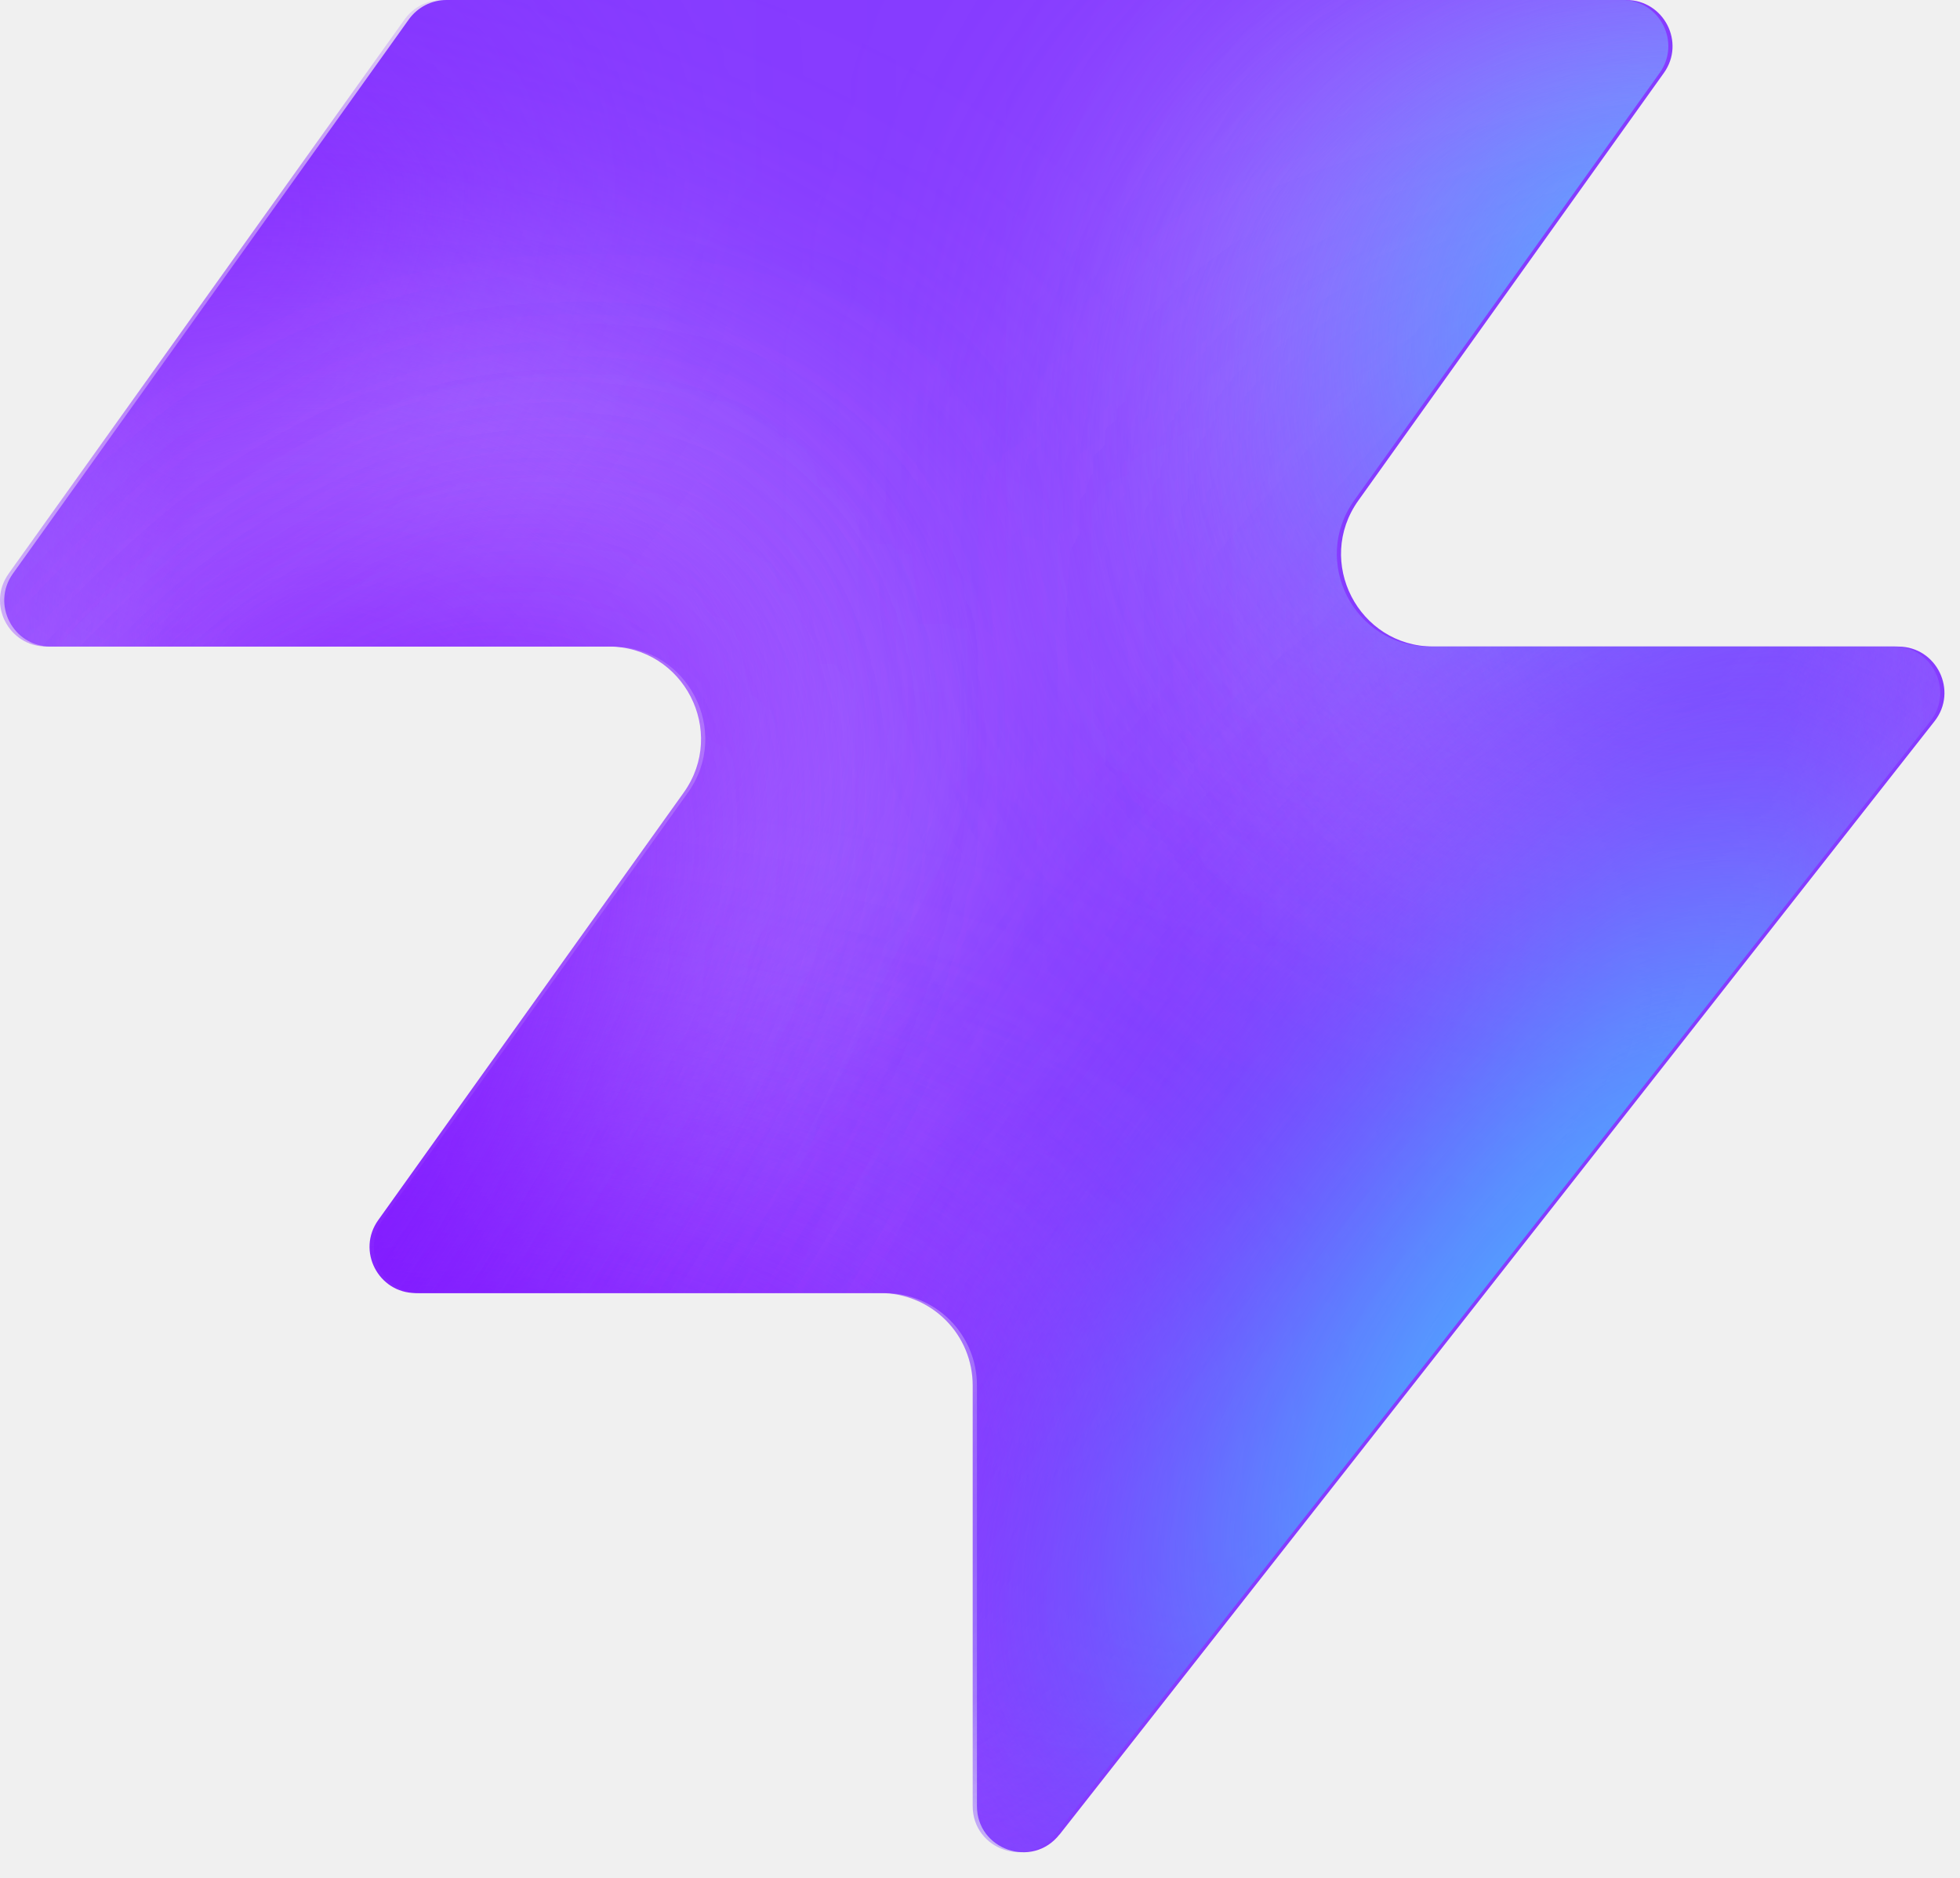
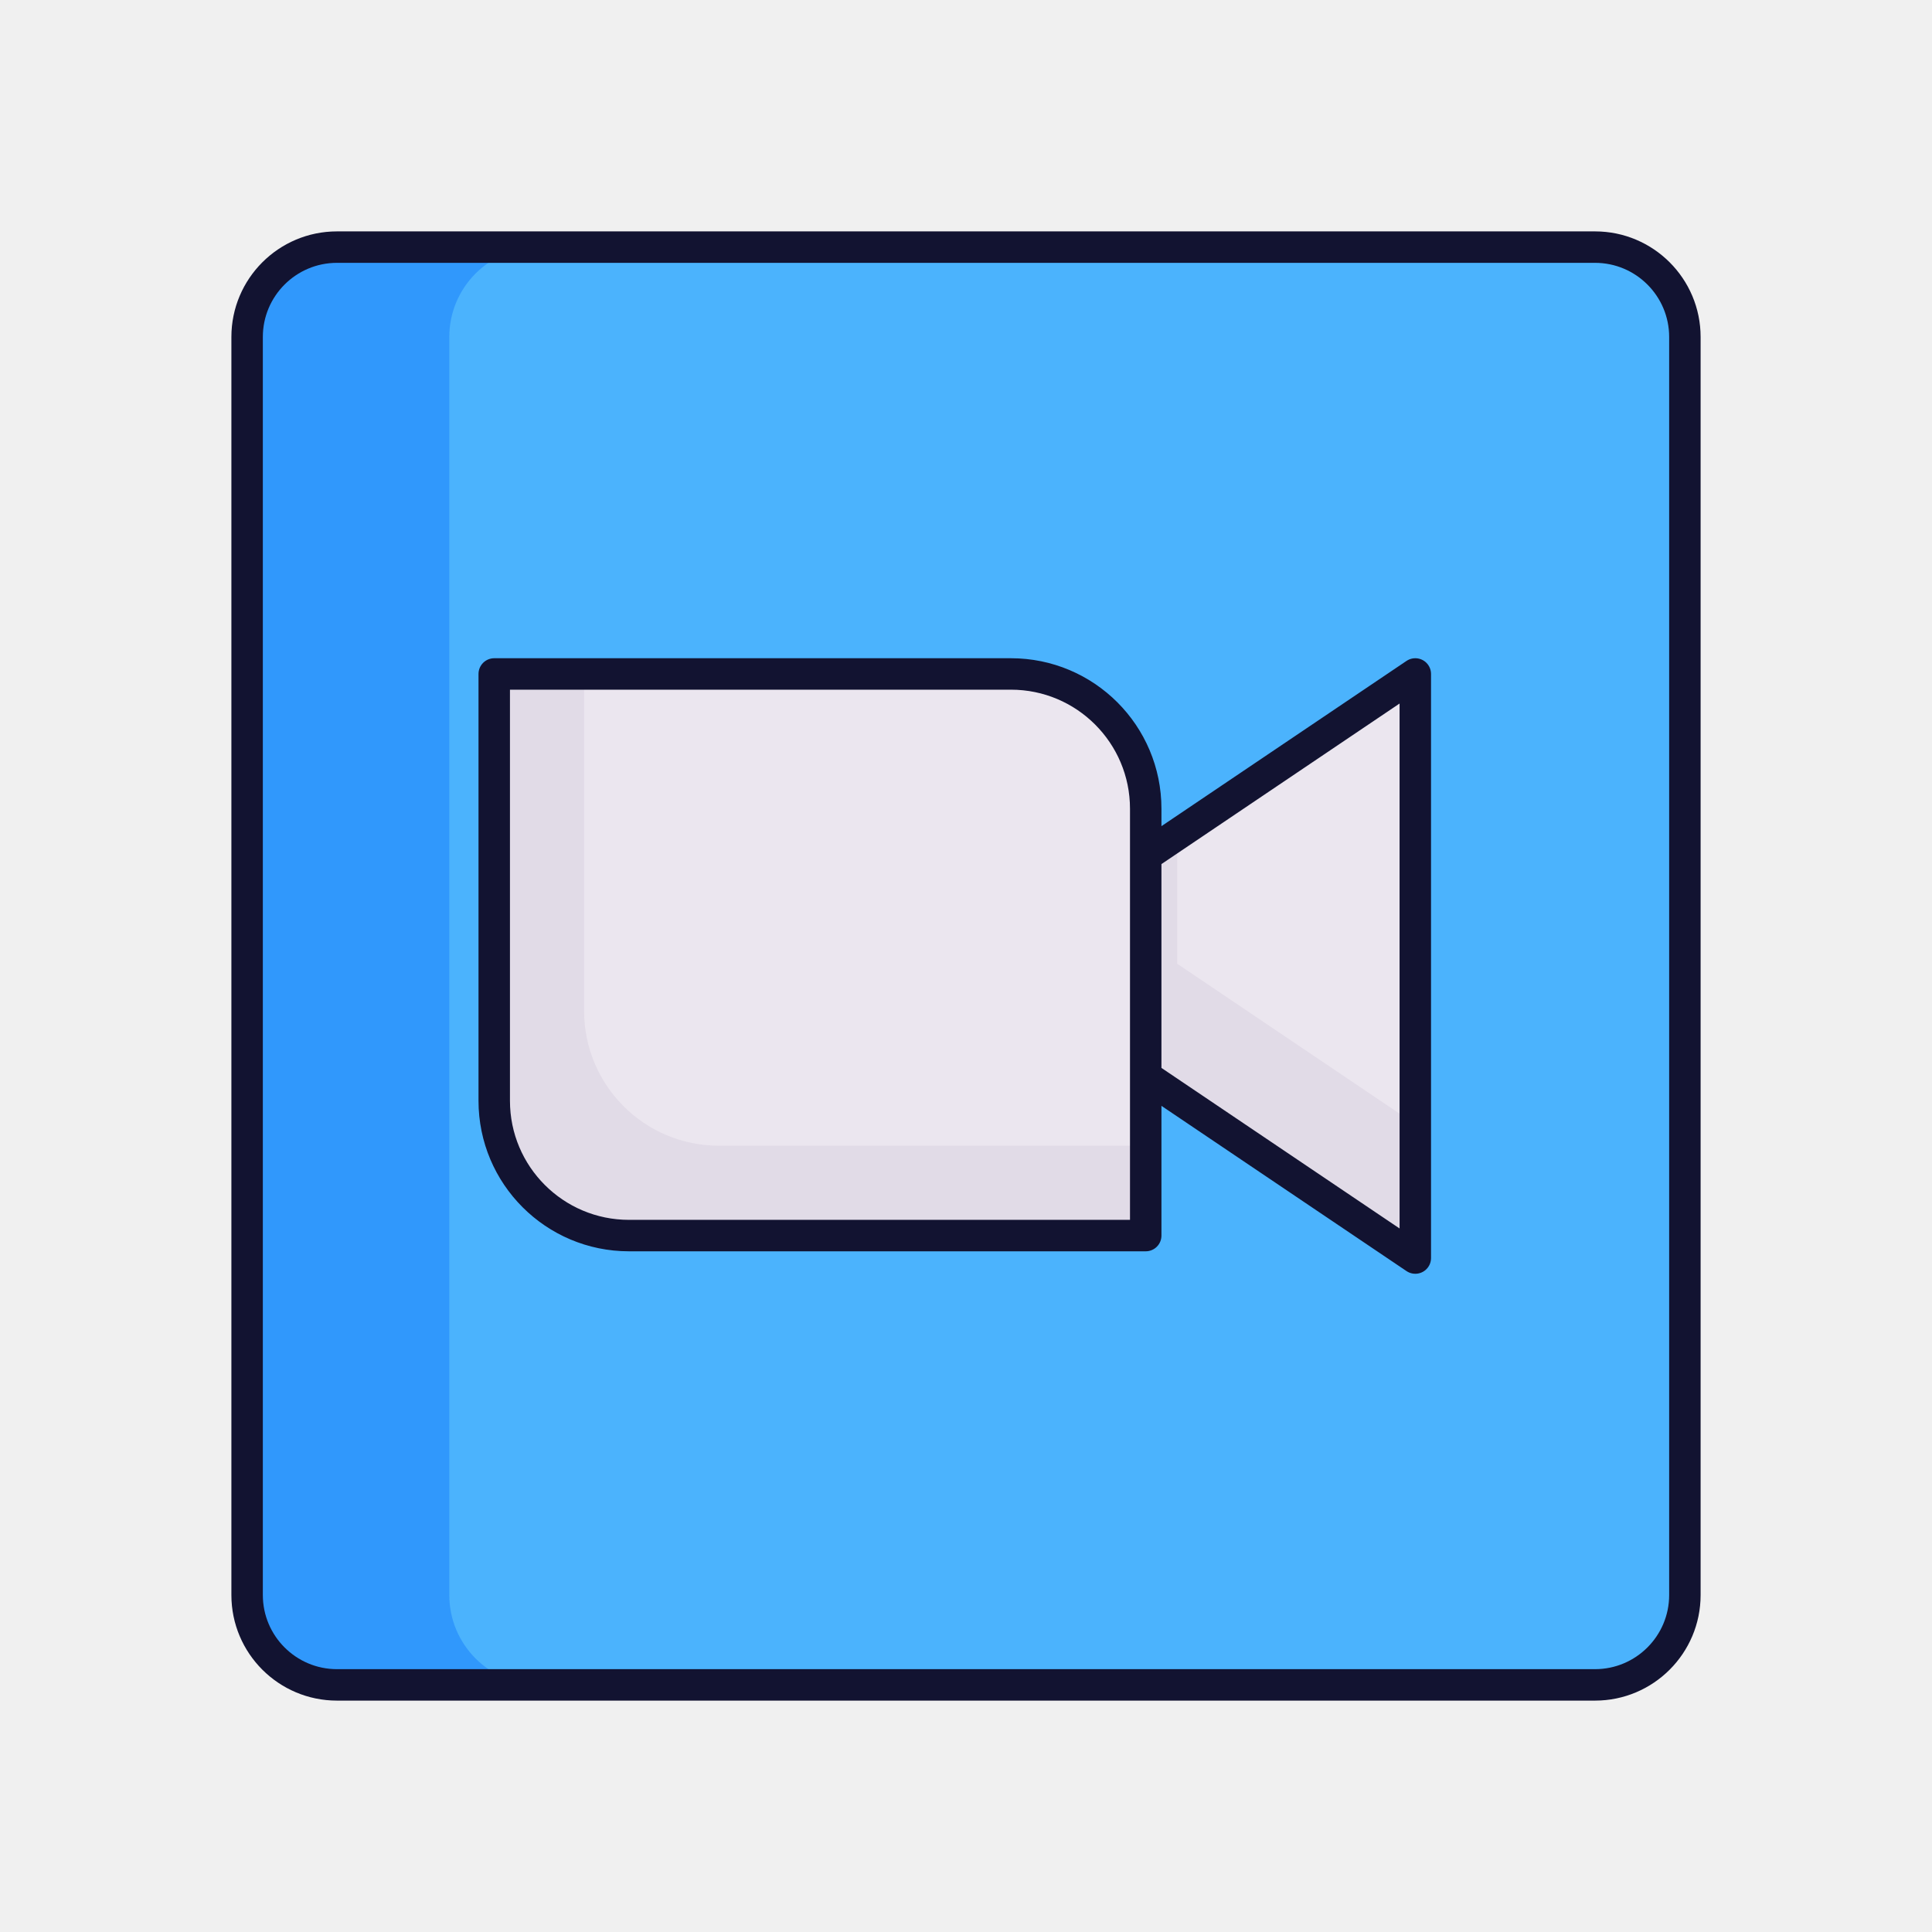
- <svg xmlns="http://www.w3.org/2000/svg" width="48" height="46" fill="none" viewBox="0 0 48 46">
-   <path fill="#863bff" d="M25.946 44.938c-.664.845-2.021.375-2.021-.698V33.937a2.26 2.26 0 0 0-2.262-2.262H10.287c-.92 0-1.456-1.04-.92-1.788l7.48-10.471c1.07-1.497 0-3.578-1.842-3.578H1.237c-.92 0-1.456-1.04-.92-1.788L10.013.474c.214-.297.556-.474.92-.474h28.894c.92 0 1.456 1.04.92 1.788l-7.48 10.471c-1.07 1.498 0 3.579 1.842 3.579h11.377c.943 0 1.473 1.088.89 1.83L25.947 44.94z" style="fill:#863bff;fill:color(display-p3 .525 .23 1);fill-opacity:1" />
-   <mask id="a" width="48" height="46" x="0" y="0" maskUnits="userSpaceOnUse" style="mask-type:alpha">
-     <path fill="#000" d="M25.842 44.938c-.664.844-2.021.375-2.021-.698V33.937a2.26 2.26 0 0 0-2.262-2.262H10.183c-.92 0-1.456-1.04-.92-1.788l7.48-10.471c1.07-1.498 0-3.579-1.842-3.579H1.133c-.92 0-1.456-1.04-.92-1.787L9.91.473c.214-.297.556-.474.92-.474h28.894c.92 0 1.456 1.04.92 1.788l-7.48 10.471c-1.07 1.498 0 3.578 1.842 3.578h11.377c.943 0 1.473 1.088.89 1.832L25.843 44.94z" style="fill:#000;fill-opacity:1" />
-   </mask>
-   <g mask="url(#a)">
-     <g filter="url(#b)">
-       <ellipse cx="5.508" cy="14.704" fill="#ede6ff" rx="5.508" ry="14.704" style="fill:#ede6ff;fill:color(display-p3 .927 .903 1);fill-opacity:1" transform="matrix(.00324 1 1 -.00324 -4.47 31.516)" />
+ <svg xmlns="http://www.w3.org/2000/svg" xmlns:xlink="http://www.w3.org/1999/xlink" width="430" height="430" style="width:100%;height:100%;transform:translate3d(0,0,0);content-visibility:visible" viewBox="0 0 430 430">
+   <defs>
+     <clipPath id="e">
+       <path d="M0 0h430v430H0z" />
+     </clipPath>
+     <clipPath id="j">
+       <path d="M0 0h430v430H0z" />
+     </clipPath>
+     <clipPath id="h">
+       <path d="M0 0h430v430H0z" />
+     </clipPath>
+     <clipPath id="f">
+       <path d="M0 0h430v430H0z" />
+     </clipPath>
+     <clipPath id="g">
+       <path d="M0 0h430v430H0z" />
+     </clipPath>
+     <filter id="a" width="100%" height="100%" x="0%" y="0%" filterUnits="objectBoundingBox">
+       <feComponentTransfer in="SourceGraphic">
+         <feFuncA tableValues="1.0 0.0" type="table" />
+       </feComponentTransfer>
+     </filter>
+     <filter id="c" width="100%" height="100%" x="0%" y="0%" filterUnits="objectBoundingBox">
+       <feComponentTransfer in="SourceGraphic">
+         <feFuncA tableValues="1.0 0.0" type="table" />
+       </feComponentTransfer>
+     </filter>
+     <path id="b" style="display:none" />
+     <path id="d" fill="#4BB3FD" d="M160-140v280c0 11.038-8.962 20-20 20h-280c-11.038 0-20-8.962-20-20v-280c0-11.038 8.962-20 20-20h280c11.038 0 20 8.962 20 20" style="display:block" transform="translate(260 215)" />
+     <mask id="k" mask-type="alpha">
+       <g filter="url(#a)">
+         <path fill="#fff" d="M0 0h430v430H0z" opacity="0" />
+         <use xlink:href="#b" />
+       </g>
+     </mask>
+     <mask id="i" mask-type="alpha">
+       <g filter="url(#c)">
+         <path fill="#fff" d="M0 0h430v430H0z" opacity="0" />
+         <use xlink:href="#d" />
+       </g>
+     </mask>
+   </defs>
+   <g clip-path="url(#e)">
+     <g clip-path="url(#f)" style="display:none">
+       <g clip-path="url(#g)" style="display:none">
+         <g style="display:none">
+           <path class="tertiary" />
+           <path class="tertiary" style="mix-blend-mode:multiply" />
+         </g>
+         <path fill="none" class="primary" style="display:none" />
+         <g style="display:none">
+           <path class="secondary" />
+           <path class="secondary" />
+           <path class="secondary" style="mix-blend-mode:multiply" />
+           <path class="secondary" style="mix-blend-mode:multiply" />
+         </g>
+         <g fill="none" style="display:none">
+           <path class="primary" />
+           <path class="primary" />
+         </g>
+         <path fill="none" class="primary" style="display:none" />
+       </g>
    </g>
-     <g filter="url(#c)">
-       <ellipse cx="10.399" cy="29.851" fill="#ede6ff" rx="10.399" ry="29.851" style="fill:#ede6ff;fill:color(display-p3 .927 .903 1);fill-opacity:1" transform="matrix(.00324 1 1 -.00324 -39.328 7.883)" />
+     <g clip-path="url(#h)" style="display:block">
+       <path fill="#4BB3FD" d="M160-140v280c0 11.038-8.962 20-20 20h-280c-11.038 0-20-8.962-20-20v-280c0-11.038 8.962-20 20-20h280c11.038 0 20 8.962 20 20" class="tertiary" style="display:block" transform="translate(215 215)" />
+       <g mask="url(#i)" opacity=".5" style="mix-blend-mode:multiply;display:block">
+         <path fill="#4BB3FD" d="M375 75v280c0 11.038-8.962 20-20 20H75c-11.038 0-20-8.962-20-20V75c0-11.038 8.962-20 20-20h280c11.038 0 20 8.962 20 20" class="tertiary" opacity="1" />
+       </g>
+       <path fill="none" stroke="#121331" stroke-linejoin="round" stroke-width="7" d="M160-140v280c0 11.038-8.962 20-20 20h-280c-11.038 0-20-8.962-20-20v-280c0-11.038 8.962-20 20-20h280c11.038 0 20 8.962 20 20z" class="primary" style="display:block" transform="translate(215 215)" />
+       <g fill="#EBE6EF" style="display:block">
+         <path d="m255 190.205 55.324-37.301c1.993-1.343 4.677.084 4.677 2.487v118.718c0 2.403-2.684 3.83-4.677 2.487L255 239.295zM113 150a3 3 0 0 0-3 3v92c0 16.569 13.431 30 30 30h112a3 3 0 0 0 3-3v-92c0-16.57-13.43-30-30-30z" class="secondary" />
+         <path fill-opacity=".5" d="M-69.5-62.5h17v75c0 16.569 13.431 30 30 30h95v17a3 3 0 0 1-3 3h-112c-16.569 0-30-13.431-30-30v-92a3 3 0 0 1 3-3" class="secondary" style="mix-blend-mode:multiply" transform="translate(182.5 212.5)" />
+         <path fill-opacity=".5" d="M-23-17.004v-28.811l-7 4.72V7.996l55.323 37.301C27.316 46.64 30 45.213 30 42.81V18.731z" class="secondary" style="mix-blend-mode:multiply" transform="translate(285 231.5)" />
+       </g>
+       <path fill="none" stroke="#121331" stroke-linejoin="round" stroke-width="7" d="M110 150h115c16.57 0 30 13.43 30 30v95H140c-16.568 0-30-13.431-30-30zm145 40.455L315 150v130l-60-40.455" class="primary" style="display:block" />
    </g>
-     <g filter="url(#d)">
-       <ellipse cx="5.508" cy="30.487" fill="#7e14ff" rx="5.508" ry="30.487" style="fill:#7e14ff;fill:color(display-p3 .492 .077 1);fill-opacity:1" transform="rotate(89.814 -25.913 -14.639)scale(1 -1)" />
-     </g>
-     <g filter="url(#e)">
-       <ellipse cx="5.508" cy="30.599" fill="#7e14ff" rx="5.508" ry="30.599" style="fill:#7e14ff;fill:color(display-p3 .492 .077 1);fill-opacity:1" transform="rotate(89.814 -32.644 -3.334)scale(1 -1)" />
-     </g>
-     <g filter="url(#f)">
-       <ellipse cx="5.508" cy="30.599" fill="#7e14ff" rx="5.508" ry="30.599" style="fill:#7e14ff;fill:color(display-p3 .492 .077 1);fill-opacity:1" transform="matrix(.00324 1 1 -.00324 -34.34 30.47)" />
-     </g>
-     <g filter="url(#g)">
-       <ellipse cx="14.072" cy="22.078" fill="#ede6ff" rx="14.072" ry="22.078" style="fill:#ede6ff;fill:color(display-p3 .927 .903 1);fill-opacity:1" transform="rotate(93.35 24.506 48.493)scale(-1 1)" />
-     </g>
-     <g filter="url(#h)">
-       <ellipse cx="3.47" cy="21.501" fill="#7e14ff" rx="3.47" ry="21.501" style="fill:#7e14ff;fill:color(display-p3 .492 .077 1);fill-opacity:1" transform="rotate(89.009 28.708 47.59)scale(-1 1)" />
-     </g>
-     <g filter="url(#i)">
-       <ellipse cx="3.47" cy="21.501" fill="#7e14ff" rx="3.47" ry="21.501" style="fill:#7e14ff;fill:color(display-p3 .492 .077 1);fill-opacity:1" transform="rotate(89.009 28.708 47.59)scale(-1 1)" />
-     </g>
-     <g filter="url(#j)">
-       <ellipse cx=".387" cy="8.972" fill="#7e14ff" rx="4.407" ry="29.108" style="fill:#7e14ff;fill:color(display-p3 .492 .077 1);fill-opacity:1" transform="rotate(39.51 .387 8.972)" />
-     </g>
-     <g filter="url(#k)">
-       <ellipse cx="47.523" cy="-6.092" fill="#7e14ff" rx="4.407" ry="29.108" style="fill:#7e14ff;fill:color(display-p3 .492 .077 1);fill-opacity:1" transform="rotate(37.892 47.523 -6.092)" />
-     </g>
-     <g filter="url(#l)">
-       <ellipse cx="41.412" cy="6.333" fill="#47bfff" rx="5.971" ry="9.665" style="fill:#47bfff;fill:color(display-p3 .28 .748 1);fill-opacity:1" transform="rotate(37.892 41.412 6.333)" />
-     </g>
-     <g filter="url(#m)">
-       <ellipse cx="-1.879" cy="38.332" fill="#7e14ff" rx="4.407" ry="29.108" style="fill:#7e14ff;fill:color(display-p3 .492 .077 1);fill-opacity:1" transform="rotate(37.892 -1.88 38.332)" />
-     </g>
-     <g filter="url(#n)">
-       <ellipse cx="-1.879" cy="38.332" fill="#7e14ff" rx="4.407" ry="29.108" style="fill:#7e14ff;fill:color(display-p3 .492 .077 1);fill-opacity:1" transform="rotate(37.892 -1.88 38.332)" />
-     </g>
-     <g filter="url(#o)">
-       <ellipse cx="35.651" cy="29.907" fill="#7e14ff" rx="4.407" ry="29.108" style="fill:#7e14ff;fill:color(display-p3 .492 .077 1);fill-opacity:1" transform="rotate(37.892 35.651 29.907)" />
-     </g>
-     <g filter="url(#p)">
-       <ellipse cx="38.418" cy="32.4" fill="#47bfff" rx="5.971" ry="15.297" style="fill:#47bfff;fill:color(display-p3 .28 .748 1);fill-opacity:1" transform="rotate(37.892 38.418 32.4)" />
+     <g clip-path="url(#j)" style="display:none">
+       <path class="tertiary" style="display:none" />
+       <g mask="url(#k)" style="mix-blend-mode:multiply;display:none">
+         <path class="tertiary" />
+       </g>
+       <path fill="none" class="primary" style="display:none" />
+       <g style="display:none">
+         <path class="secondary" />
+         <path class="secondary" />
+         <path class="secondary" style="mix-blend-mode:multiply" />
+         <path class="secondary" style="mix-blend-mode:multiply" />
+       </g>
+       <g fill="none" style="display:none">
+         <path class="primary" />
+         <path class="primary" />
+       </g>
+       <path fill="none" class="primary" style="display:none" />
+       <path fill="none" class="primary" style="display:none" />
    </g>
  </g>
-   <defs>
-     <filter id="b" width="60.045" height="41.654" x="-19.77" y="16.149" color-interpolation-filters="sRGB" filterUnits="userSpaceOnUse">
-       <feFlood flood-opacity="0" result="BackgroundImageFix" />
-       <feBlend in="SourceGraphic" in2="BackgroundImageFix" result="shape" />
-       <feGaussianBlur result="effect1_foregroundBlur_2002_17158" stdDeviation="7.659" />
-     </filter>
-     <filter id="c" width="90.34" height="51.437" x="-54.613" y="-7.533" color-interpolation-filters="sRGB" filterUnits="userSpaceOnUse">
-       <feFlood flood-opacity="0" result="BackgroundImageFix" />
-       <feBlend in="SourceGraphic" in2="BackgroundImageFix" result="shape" />
-       <feGaussianBlur result="effect1_foregroundBlur_2002_17158" stdDeviation="7.659" />
-     </filter>
-     <filter id="d" width="79.355" height="29.4" x="-49.64" y="2.03" color-interpolation-filters="sRGB" filterUnits="userSpaceOnUse">
-       <feFlood flood-opacity="0" result="BackgroundImageFix" />
-       <feBlend in="SourceGraphic" in2="BackgroundImageFix" result="shape" />
-       <feGaussianBlur result="effect1_foregroundBlur_2002_17158" stdDeviation="4.596" />
-     </filter>
-     <filter id="e" width="79.579" height="29.4" x="-45.045" y="20.029" color-interpolation-filters="sRGB" filterUnits="userSpaceOnUse">
-       <feFlood flood-opacity="0" result="BackgroundImageFix" />
-       <feBlend in="SourceGraphic" in2="BackgroundImageFix" result="shape" />
-       <feGaussianBlur result="effect1_foregroundBlur_2002_17158" stdDeviation="4.596" />
-     </filter>
-     <filter id="f" width="79.579" height="29.4" x="-43.513" y="21.178" color-interpolation-filters="sRGB" filterUnits="userSpaceOnUse">
-       <feFlood flood-opacity="0" result="BackgroundImageFix" />
-       <feBlend in="SourceGraphic" in2="BackgroundImageFix" result="shape" />
-       <feGaussianBlur result="effect1_foregroundBlur_2002_17158" stdDeviation="4.596" />
-     </filter>
-     <filter id="g" width="74.749" height="58.852" x="15.756" y="-17.901" color-interpolation-filters="sRGB" filterUnits="userSpaceOnUse">
-       <feFlood flood-opacity="0" result="BackgroundImageFix" />
-       <feBlend in="SourceGraphic" in2="BackgroundImageFix" result="shape" />
-       <feGaussianBlur result="effect1_foregroundBlur_2002_17158" stdDeviation="7.659" />
-     </filter>
-     <filter id="h" width="61.377" height="25.362" x="23.548" y="2.284" color-interpolation-filters="sRGB" filterUnits="userSpaceOnUse">
-       <feFlood flood-opacity="0" result="BackgroundImageFix" />
-       <feBlend in="SourceGraphic" in2="BackgroundImageFix" result="shape" />
-       <feGaussianBlur result="effect1_foregroundBlur_2002_17158" stdDeviation="4.596" />
-     </filter>
-     <filter id="i" width="61.377" height="25.362" x="23.548" y="2.284" color-interpolation-filters="sRGB" filterUnits="userSpaceOnUse">
-       <feFlood flood-opacity="0" result="BackgroundImageFix" />
-       <feBlend in="SourceGraphic" in2="BackgroundImageFix" result="shape" />
-       <feGaussianBlur result="effect1_foregroundBlur_2002_17158" stdDeviation="4.596" />
-     </filter>
-     <filter id="j" width="56.045" height="63.649" x="-27.636" y="-22.853" color-interpolation-filters="sRGB" filterUnits="userSpaceOnUse">
-       <feFlood flood-opacity="0" result="BackgroundImageFix" />
-       <feBlend in="SourceGraphic" in2="BackgroundImageFix" result="shape" />
-       <feGaussianBlur result="effect1_foregroundBlur_2002_17158" stdDeviation="4.596" />
-     </filter>
-     <filter id="k" width="54.814" height="64.646" x="20.116" y="-38.415" color-interpolation-filters="sRGB" filterUnits="userSpaceOnUse">
-       <feFlood flood-opacity="0" result="BackgroundImageFix" />
-       <feBlend in="SourceGraphic" in2="BackgroundImageFix" result="shape" />
-       <feGaussianBlur result="effect1_foregroundBlur_2002_17158" stdDeviation="4.596" />
-     </filter>
-     <filter id="l" width="33.541" height="35.313" x="24.641" y="-11.323" color-interpolation-filters="sRGB" filterUnits="userSpaceOnUse">
-       <feFlood flood-opacity="0" result="BackgroundImageFix" />
-       <feBlend in="SourceGraphic" in2="BackgroundImageFix" result="shape" />
-       <feGaussianBlur result="effect1_foregroundBlur_2002_17158" stdDeviation="4.596" />
-     </filter>
-     <filter id="m" width="54.814" height="64.646" x="-29.286" y="6.009" color-interpolation-filters="sRGB" filterUnits="userSpaceOnUse">
-       <feFlood flood-opacity="0" result="BackgroundImageFix" />
-       <feBlend in="SourceGraphic" in2="BackgroundImageFix" result="shape" />
-       <feGaussianBlur result="effect1_foregroundBlur_2002_17158" stdDeviation="4.596" />
-     </filter>
-     <filter id="n" width="54.814" height="64.646" x="-29.286" y="6.009" color-interpolation-filters="sRGB" filterUnits="userSpaceOnUse">
-       <feFlood flood-opacity="0" result="BackgroundImageFix" />
-       <feBlend in="SourceGraphic" in2="BackgroundImageFix" result="shape" />
-       <feGaussianBlur result="effect1_foregroundBlur_2002_17158" stdDeviation="4.596" />
-     </filter>
-     <filter id="o" width="54.814" height="64.646" x="8.244" y="-2.416" color-interpolation-filters="sRGB" filterUnits="userSpaceOnUse">
-       <feFlood flood-opacity="0" result="BackgroundImageFix" />
-       <feBlend in="SourceGraphic" in2="BackgroundImageFix" result="shape" />
-       <feGaussianBlur result="effect1_foregroundBlur_2002_17158" stdDeviation="4.596" />
-     </filter>
-     <filter id="p" width="39.409" height="43.623" x="18.713" y="10.588" color-interpolation-filters="sRGB" filterUnits="userSpaceOnUse">
-       <feFlood flood-opacity="0" result="BackgroundImageFix" />
-       <feBlend in="SourceGraphic" in2="BackgroundImageFix" result="shape" />
-       <feGaussianBlur result="effect1_foregroundBlur_2002_17158" stdDeviation="4.596" />
-     </filter>
-   </defs>
</svg>
